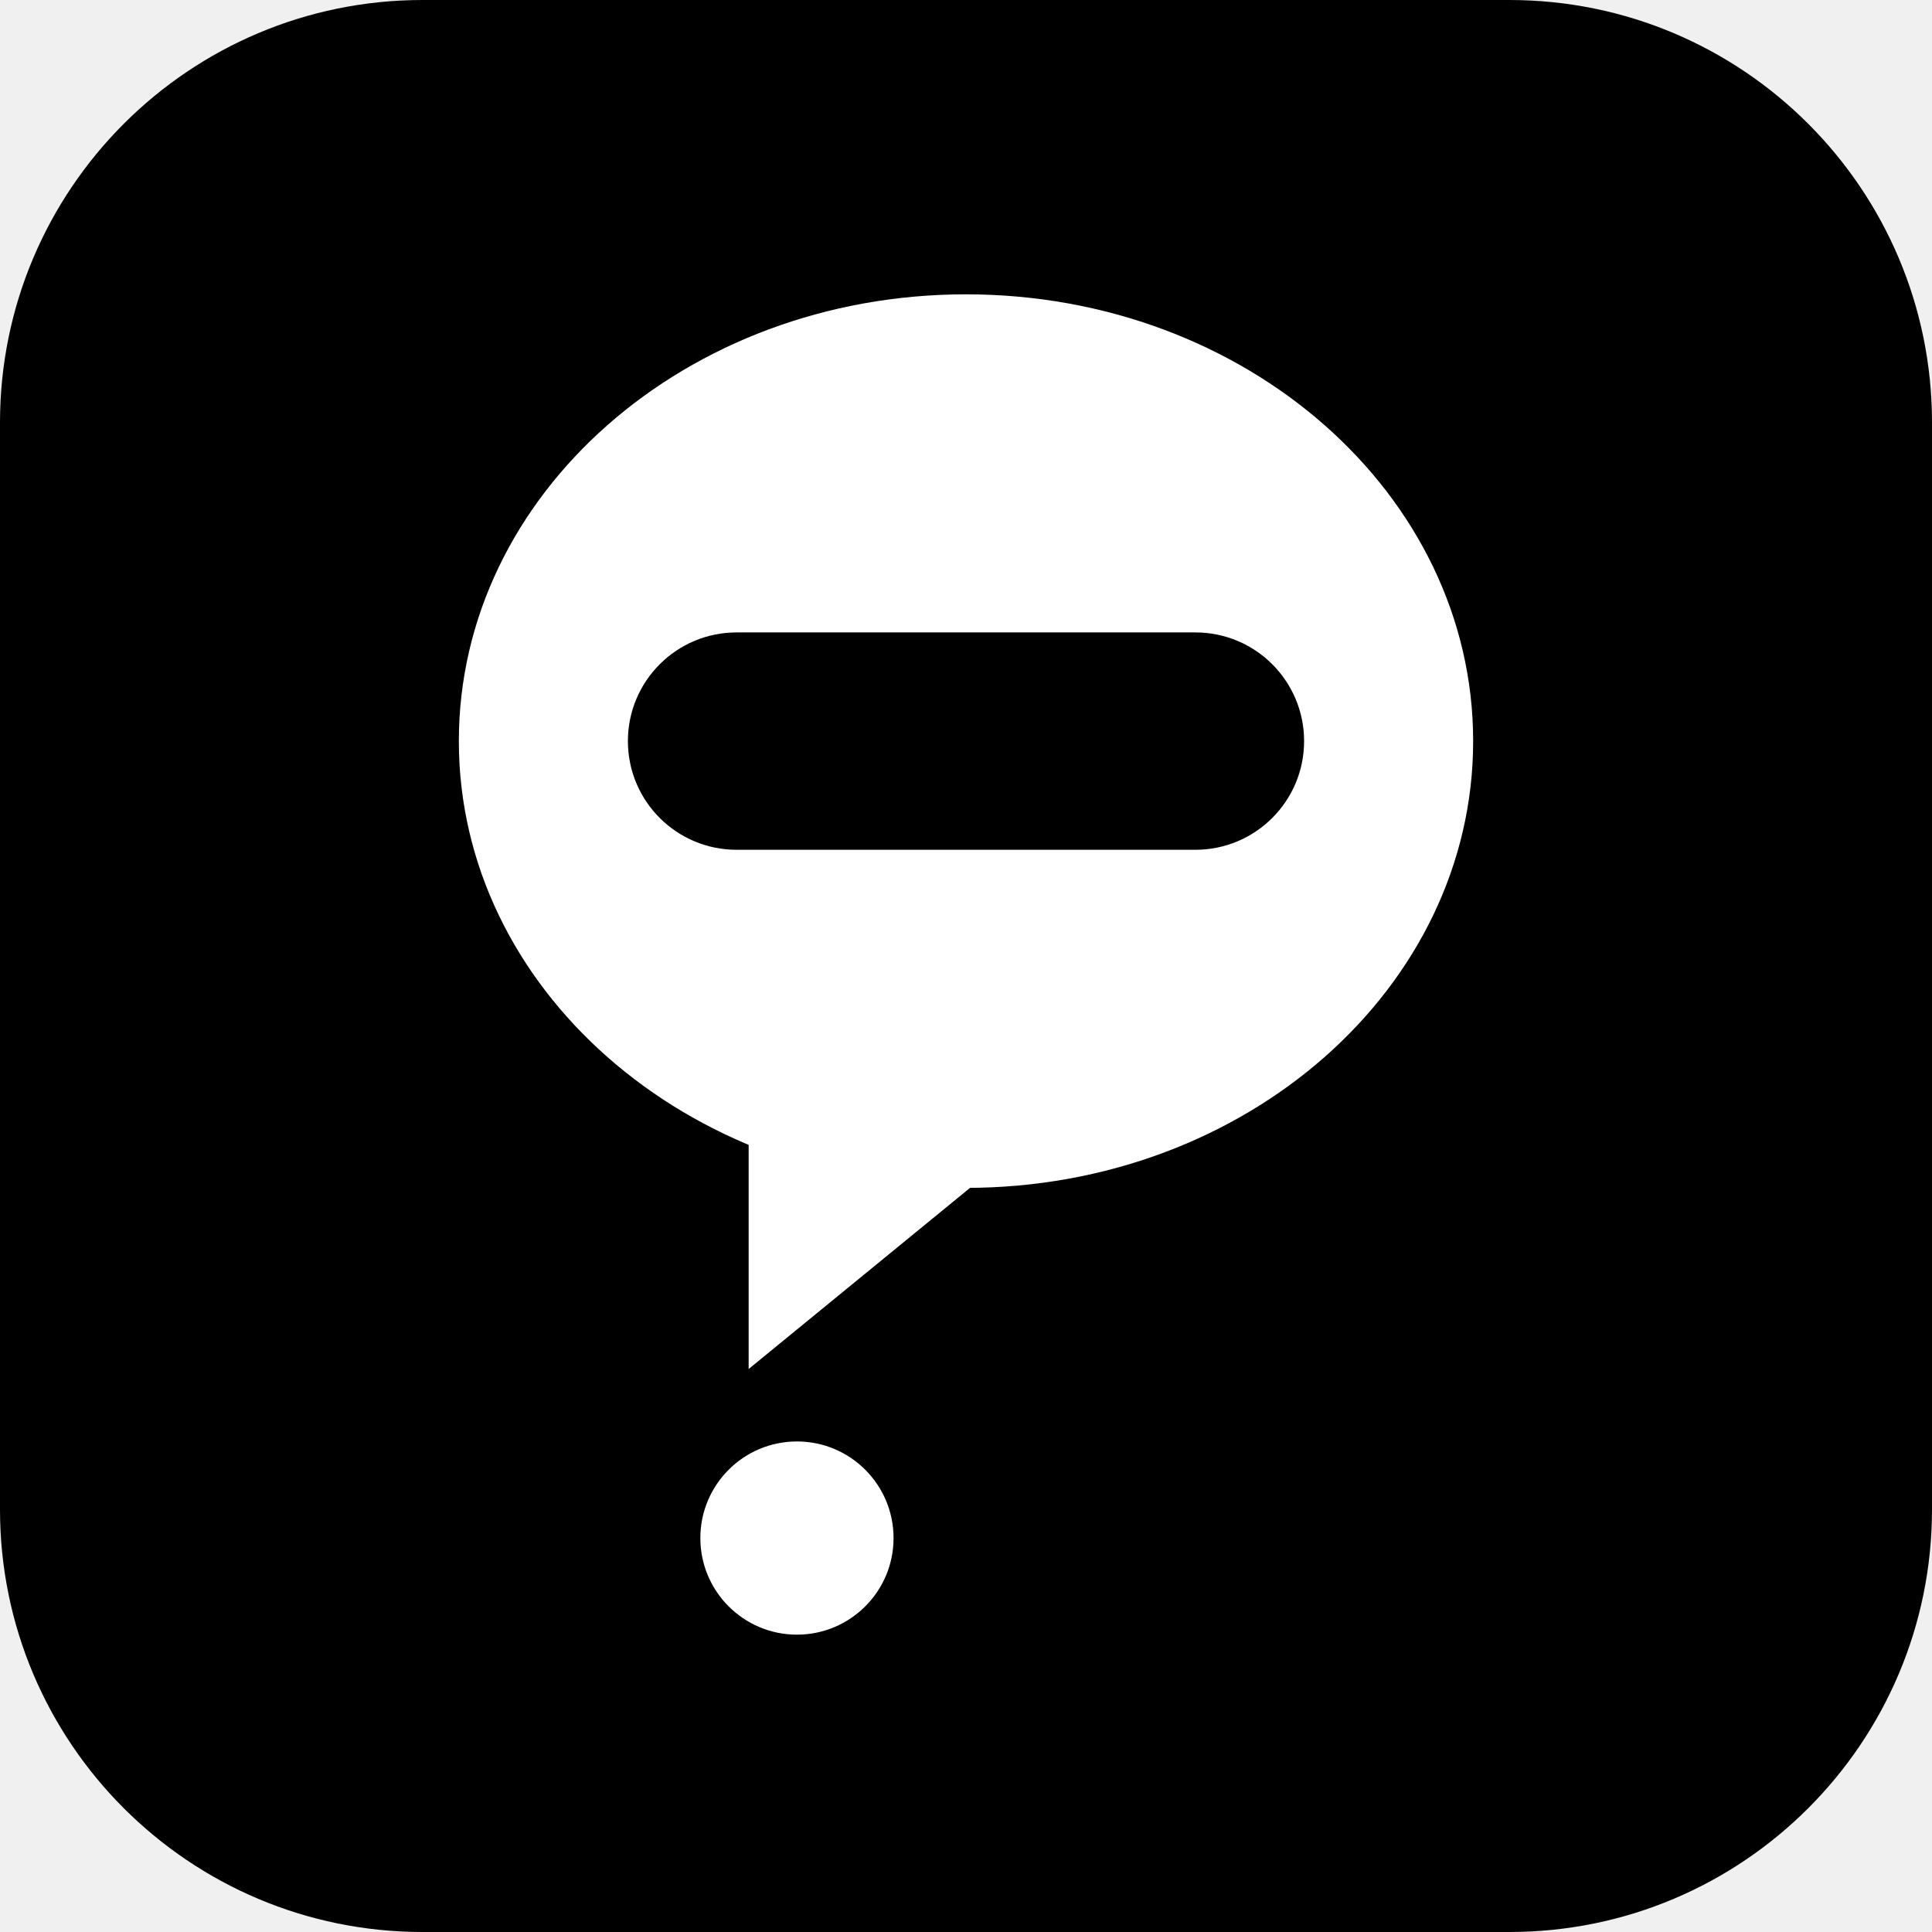
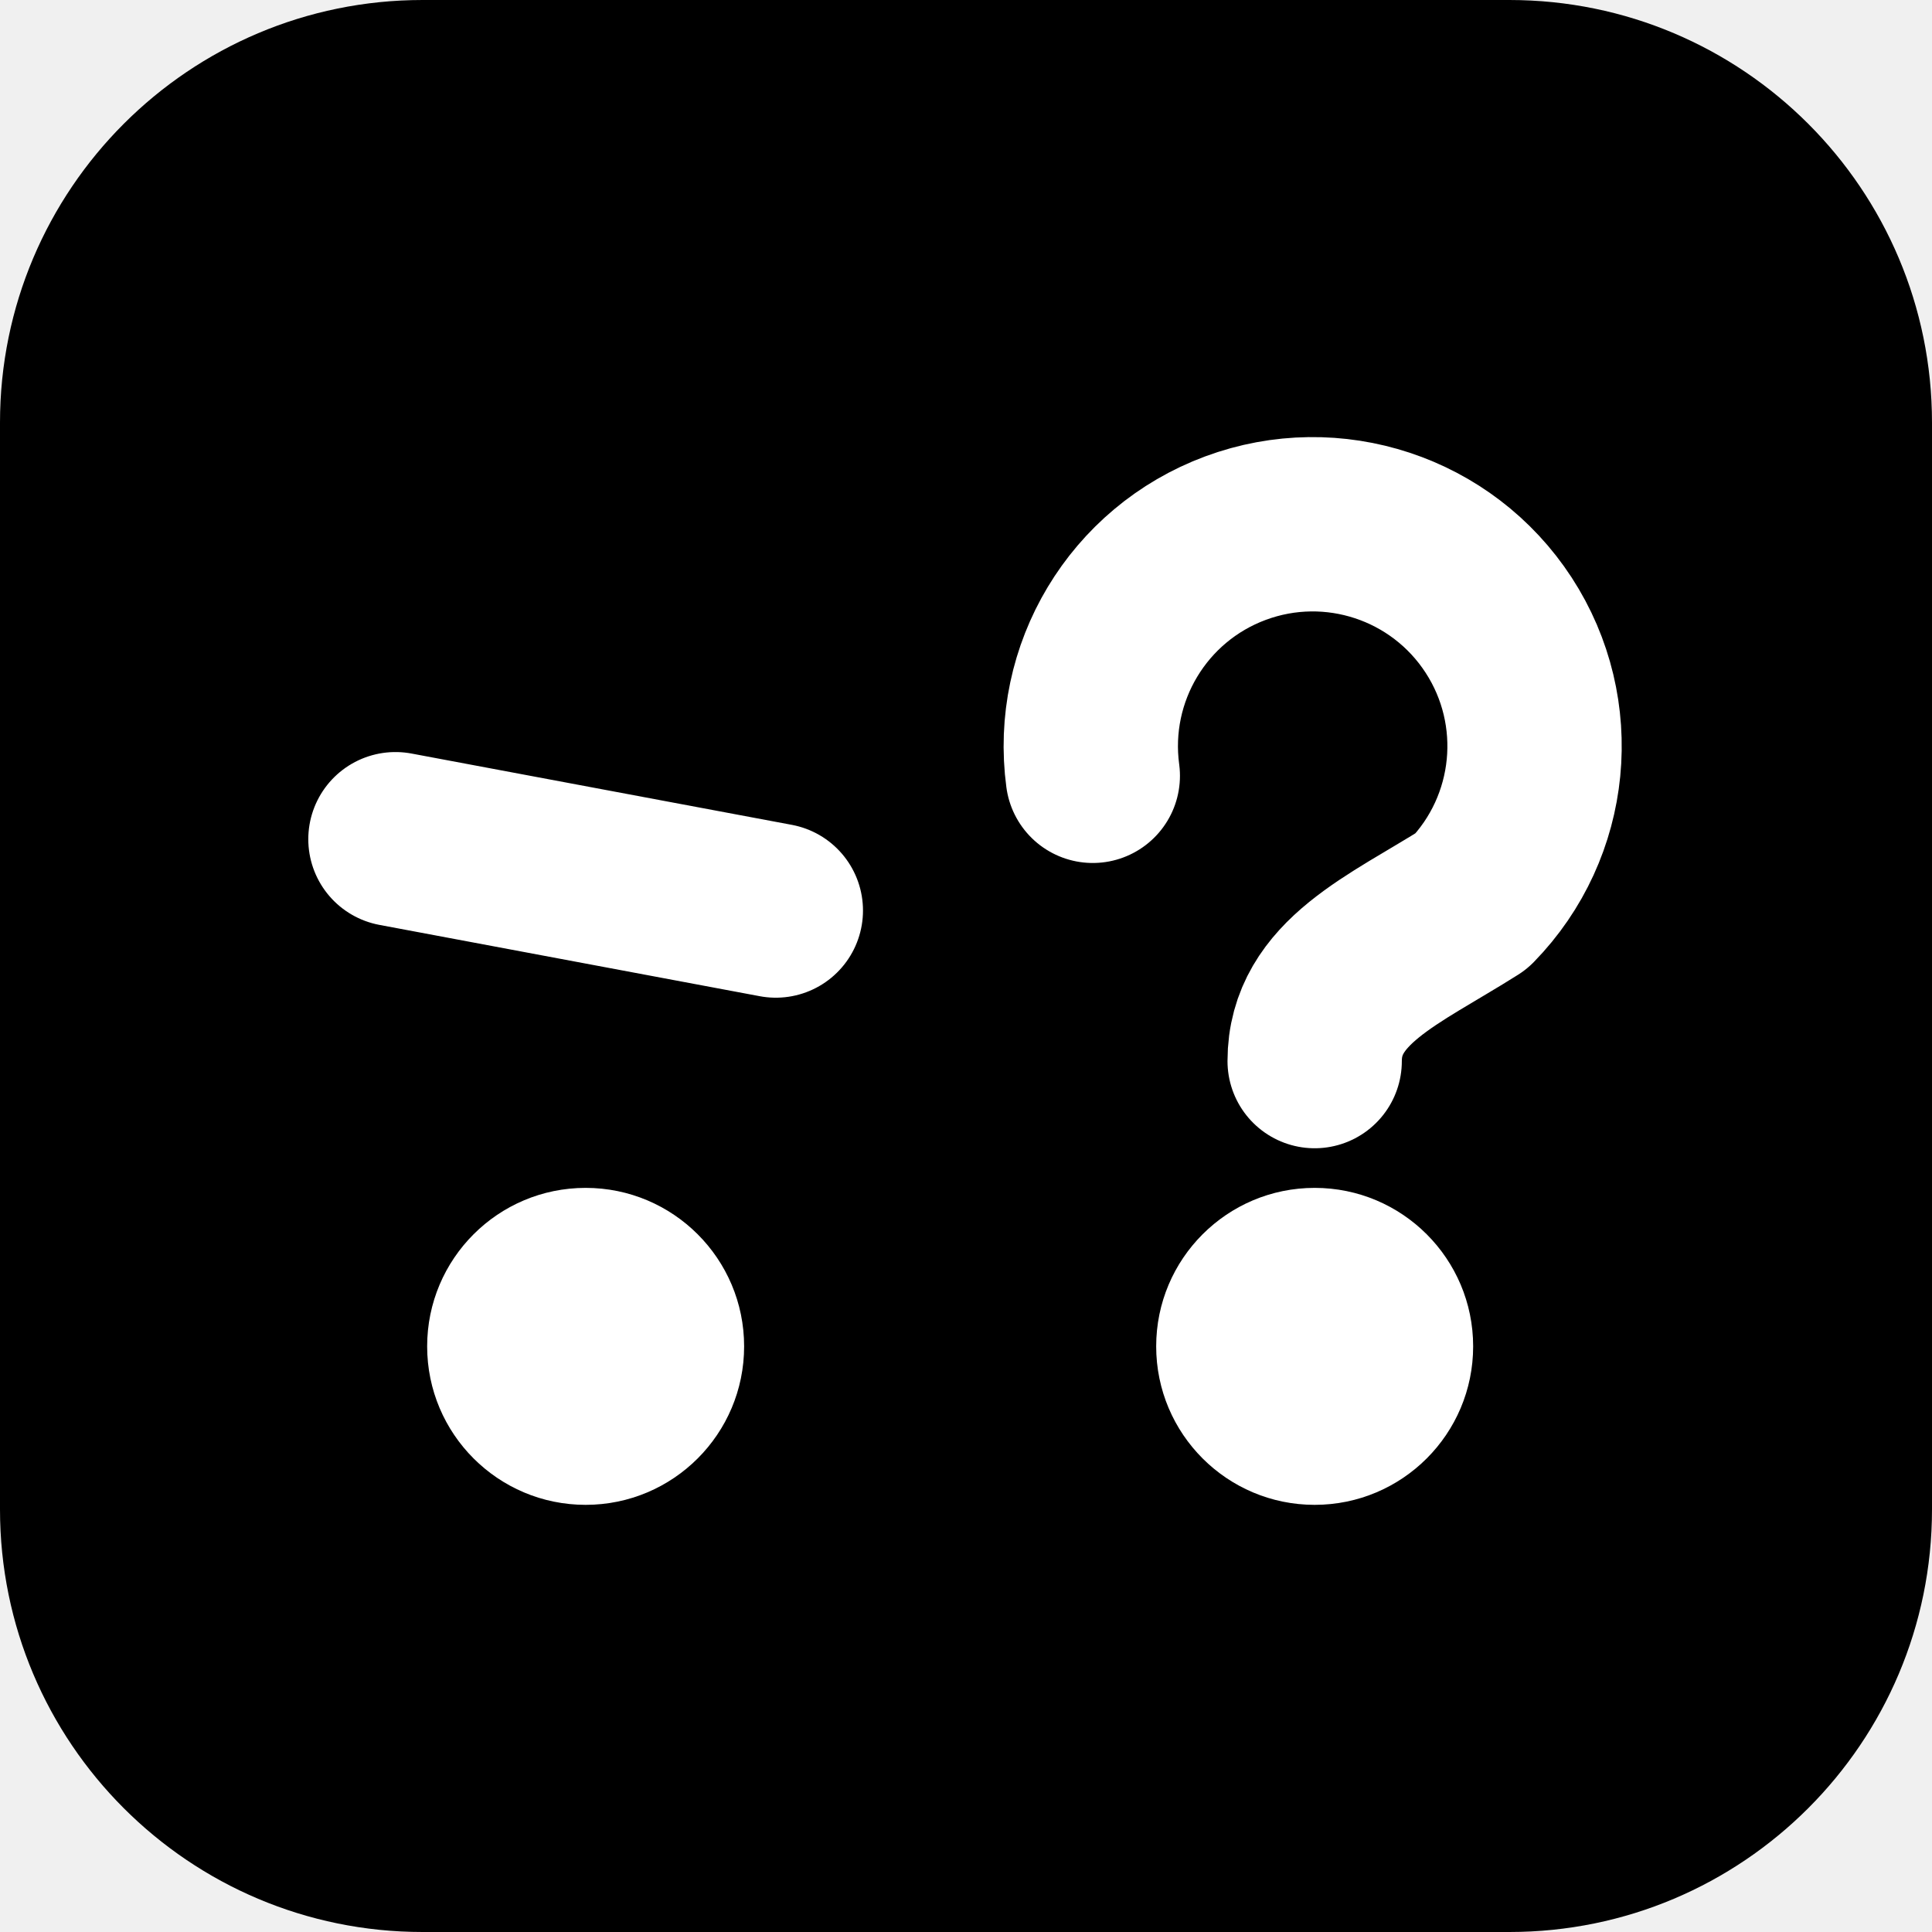
<svg xmlns="http://www.w3.org/2000/svg" viewBox="0 0 128 128" width="128" height="128">
  <rect width="128" height="128" rx="28" fill="#000" />
-   <g fill="#fff" transform="translate(12.8 12.3) scale(0.8)">
-     <path d="M22 46a42 37 0 1 1 84 0a42 37 0 1 1 -84 0zM46 72L68 80L46 98zM45 37a9 9 0 0 0 0 18h38a9 9 0 0 0 0 -18zM50 104a8 8 0 1 1 0 16a8 8 0 1 1 0-16z" />
+   <g transform="translate(-3.20 7.30) scale(1.05)">
+     <path d="M28 46L52 50.5M72 42A14 14 0 1 1 95.9 49.9C91 53 86 55 86 60" fill="none" stroke="#fff" stroke-width="11" stroke-linecap="round" stroke-linejoin="round" />
+     <circle cx="40" cy="78" r="10" fill="#fff" />
+     <circle cx="86" cy="78" r="10" fill="#fff" />
  </g>
</svg>
